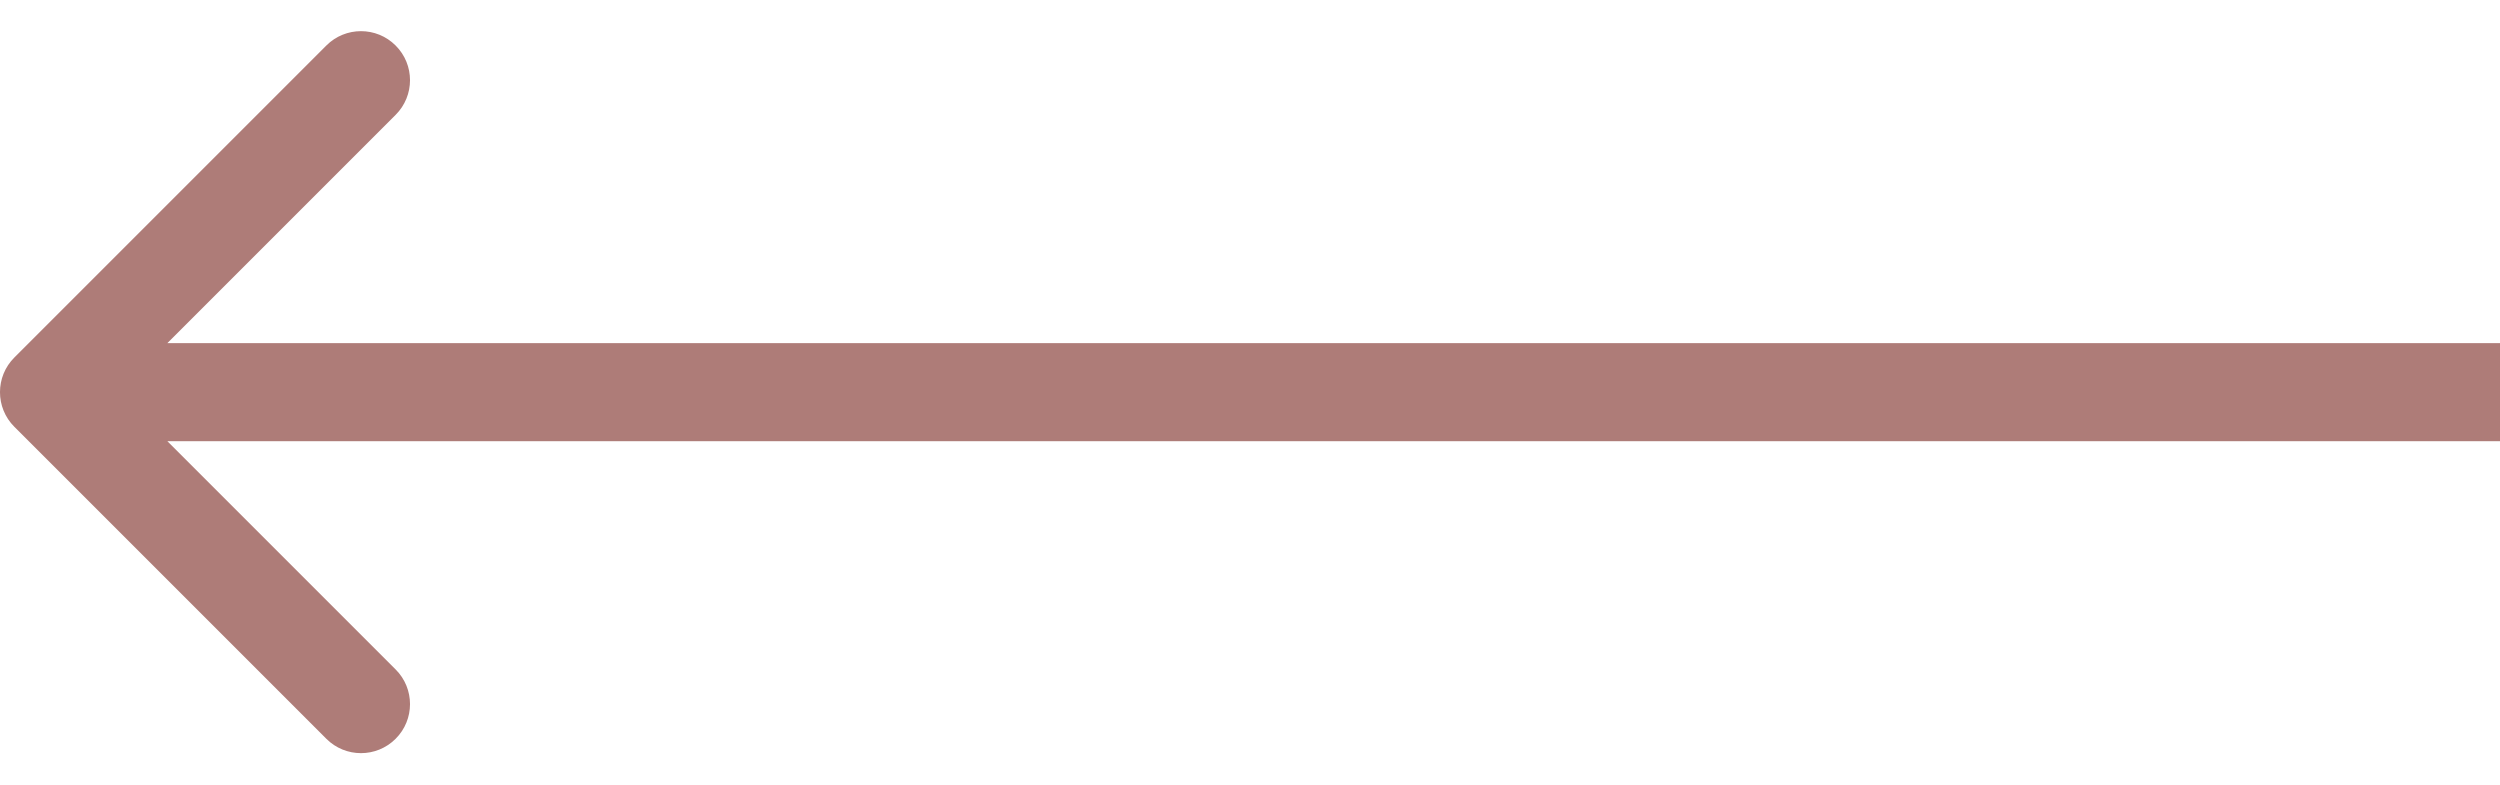
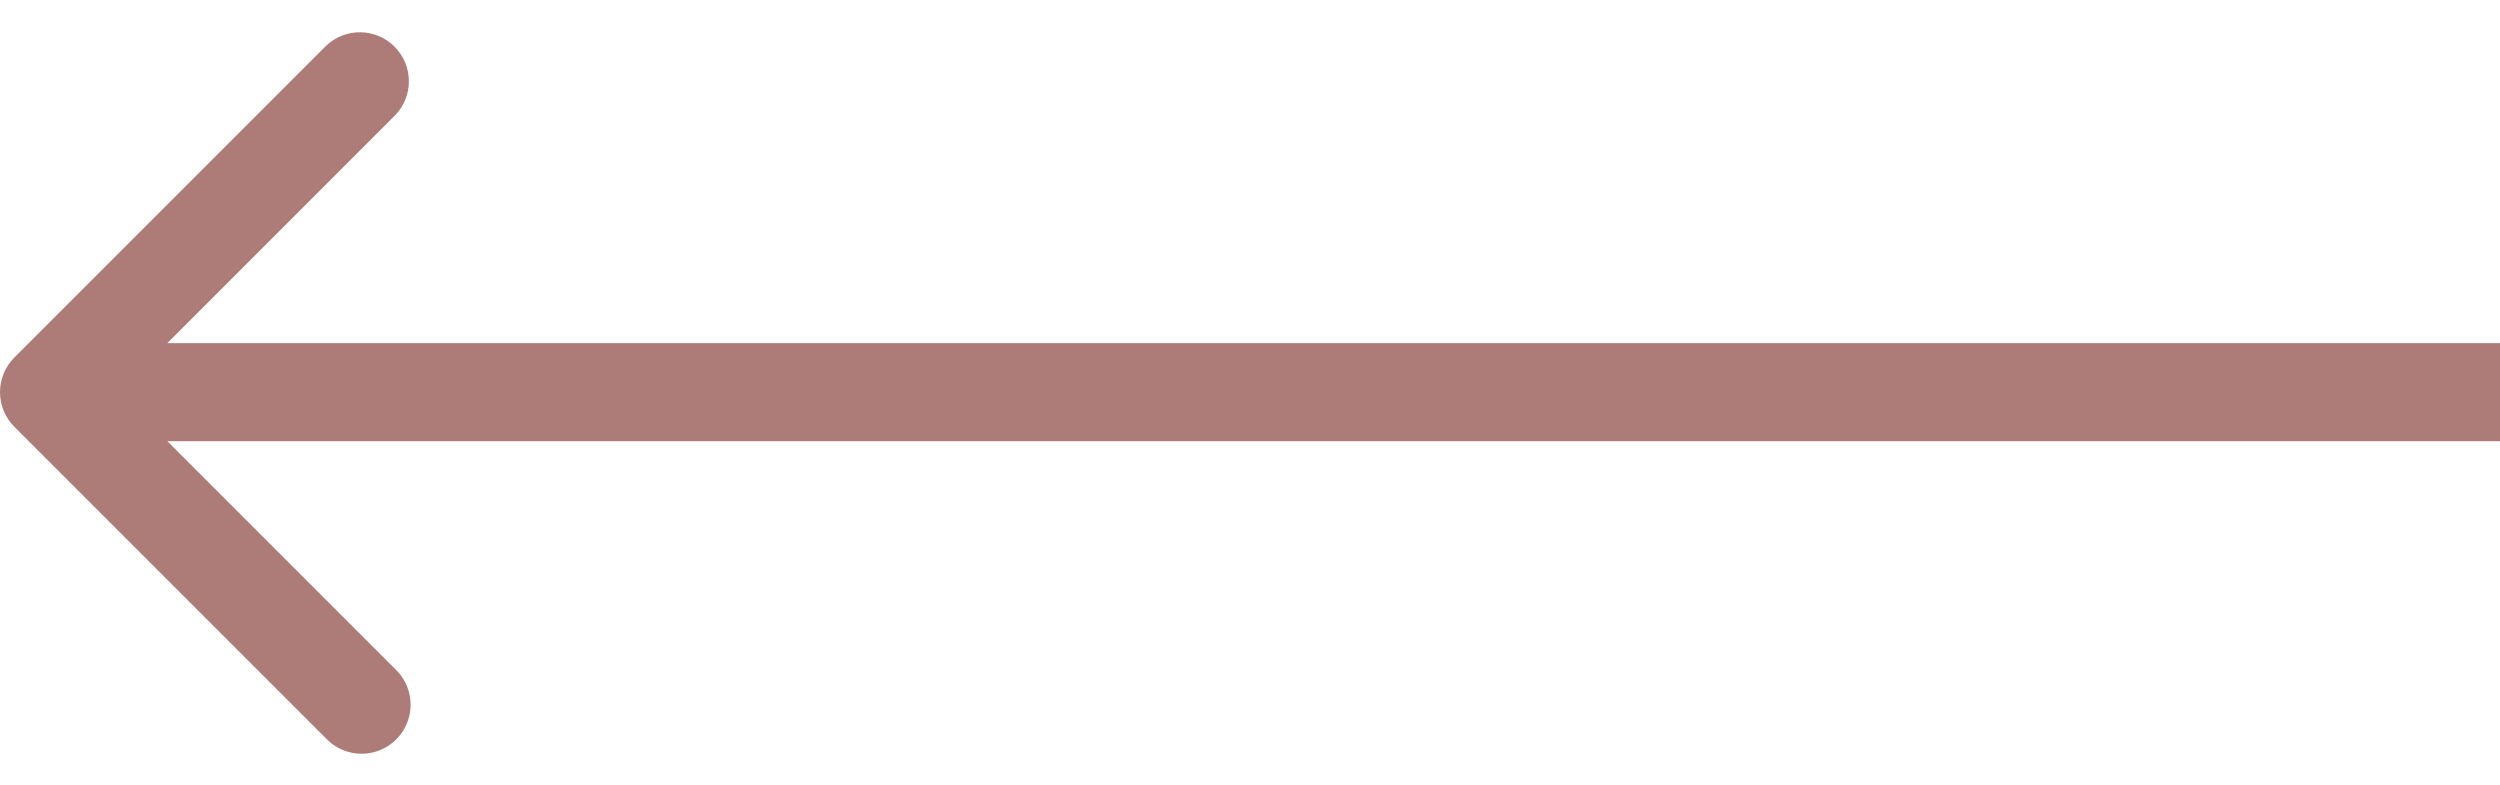
- <svg xmlns="http://www.w3.org/2000/svg" width="51" height="16" viewBox="0 0 51 16" fill="none">
-   <path d="M0.293 8.707C-0.098 8.317 -0.098 7.683 0.293 7.293L6.657 0.929C7.047 0.538 7.681 0.538 8.071 0.929C8.462 1.319 8.462 1.953 8.071 2.343L2.414 8L8.071 13.657C8.462 14.047 8.462 14.681 8.071 15.071C7.681 15.462 7.047 15.462 6.657 15.071L0.293 8.707ZM51 9H1V7H51V9Z" fill="#AE7C78" />
+ <svg xmlns="http://www.w3.org/2000/svg" width="51" height="16" fill="none">
+   <path d="M.293 8.707a1 1 0 010-1.414L6.657.929A1 1 0 018.07 2.343L2.414 8l5.657 5.657a1 1 0 11-1.414 1.414L.293 8.707zM51 9H1V7h50v2z" fill="#AE7C78" />
</svg>
